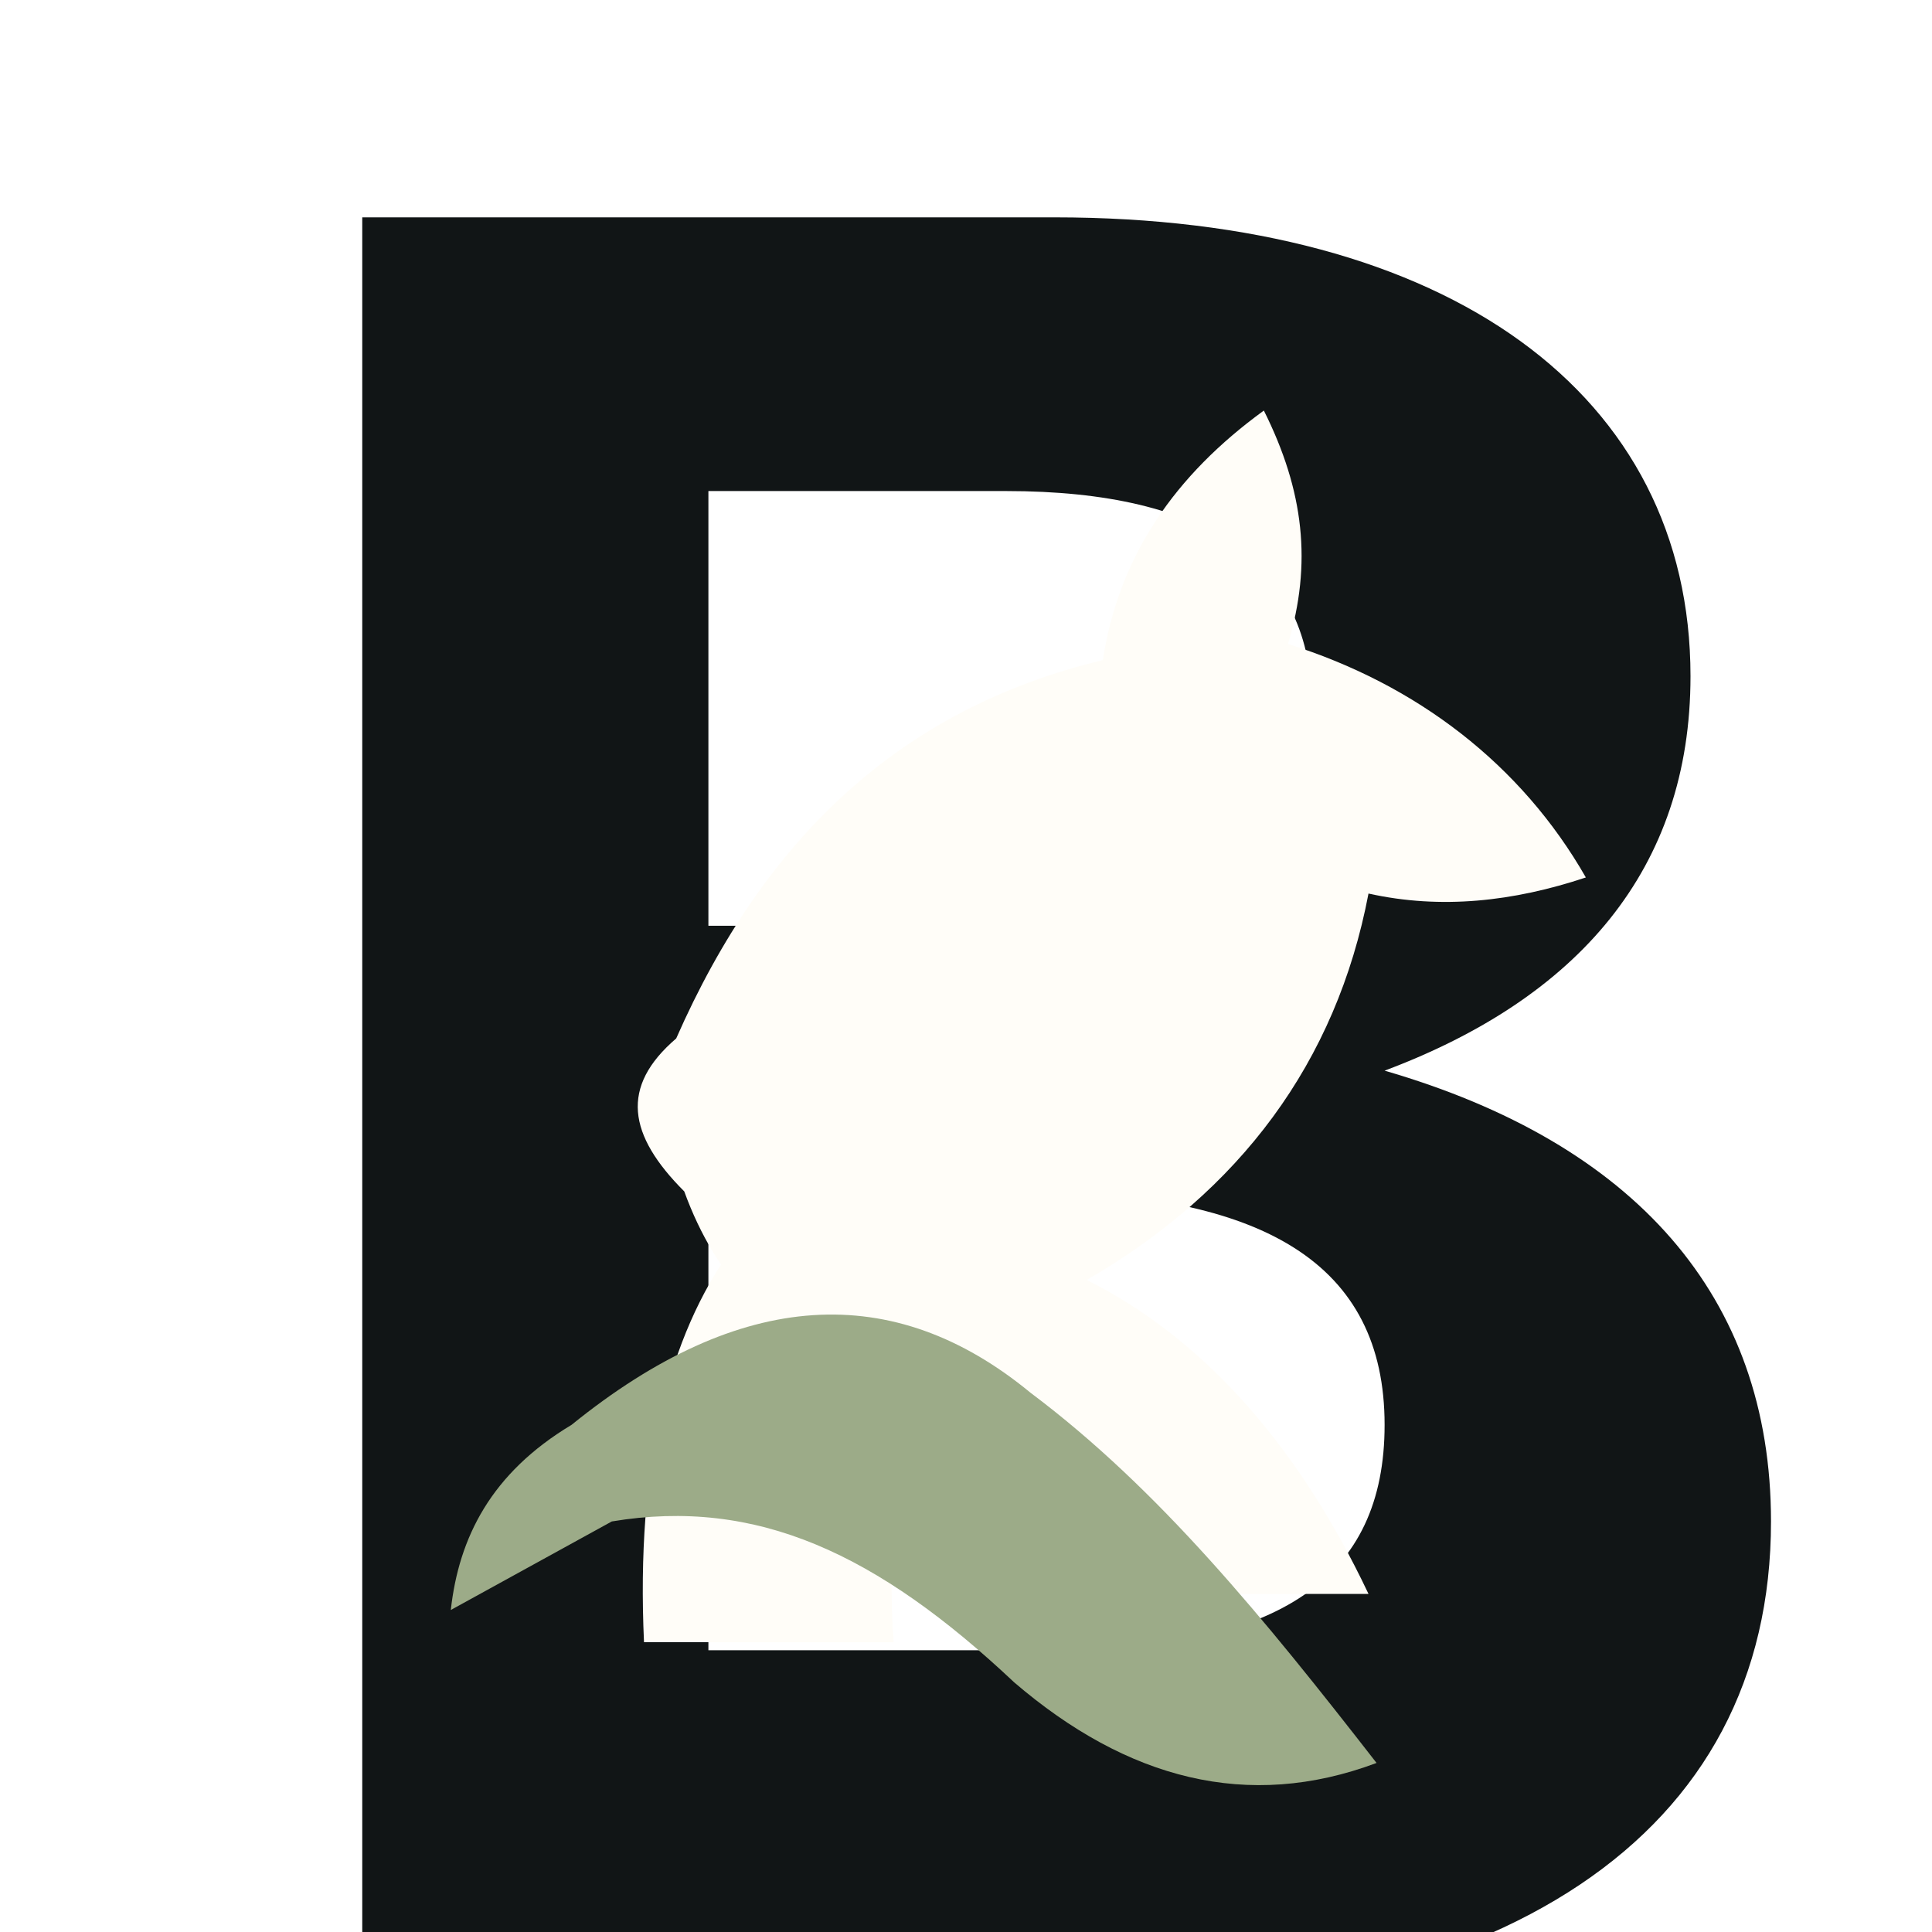
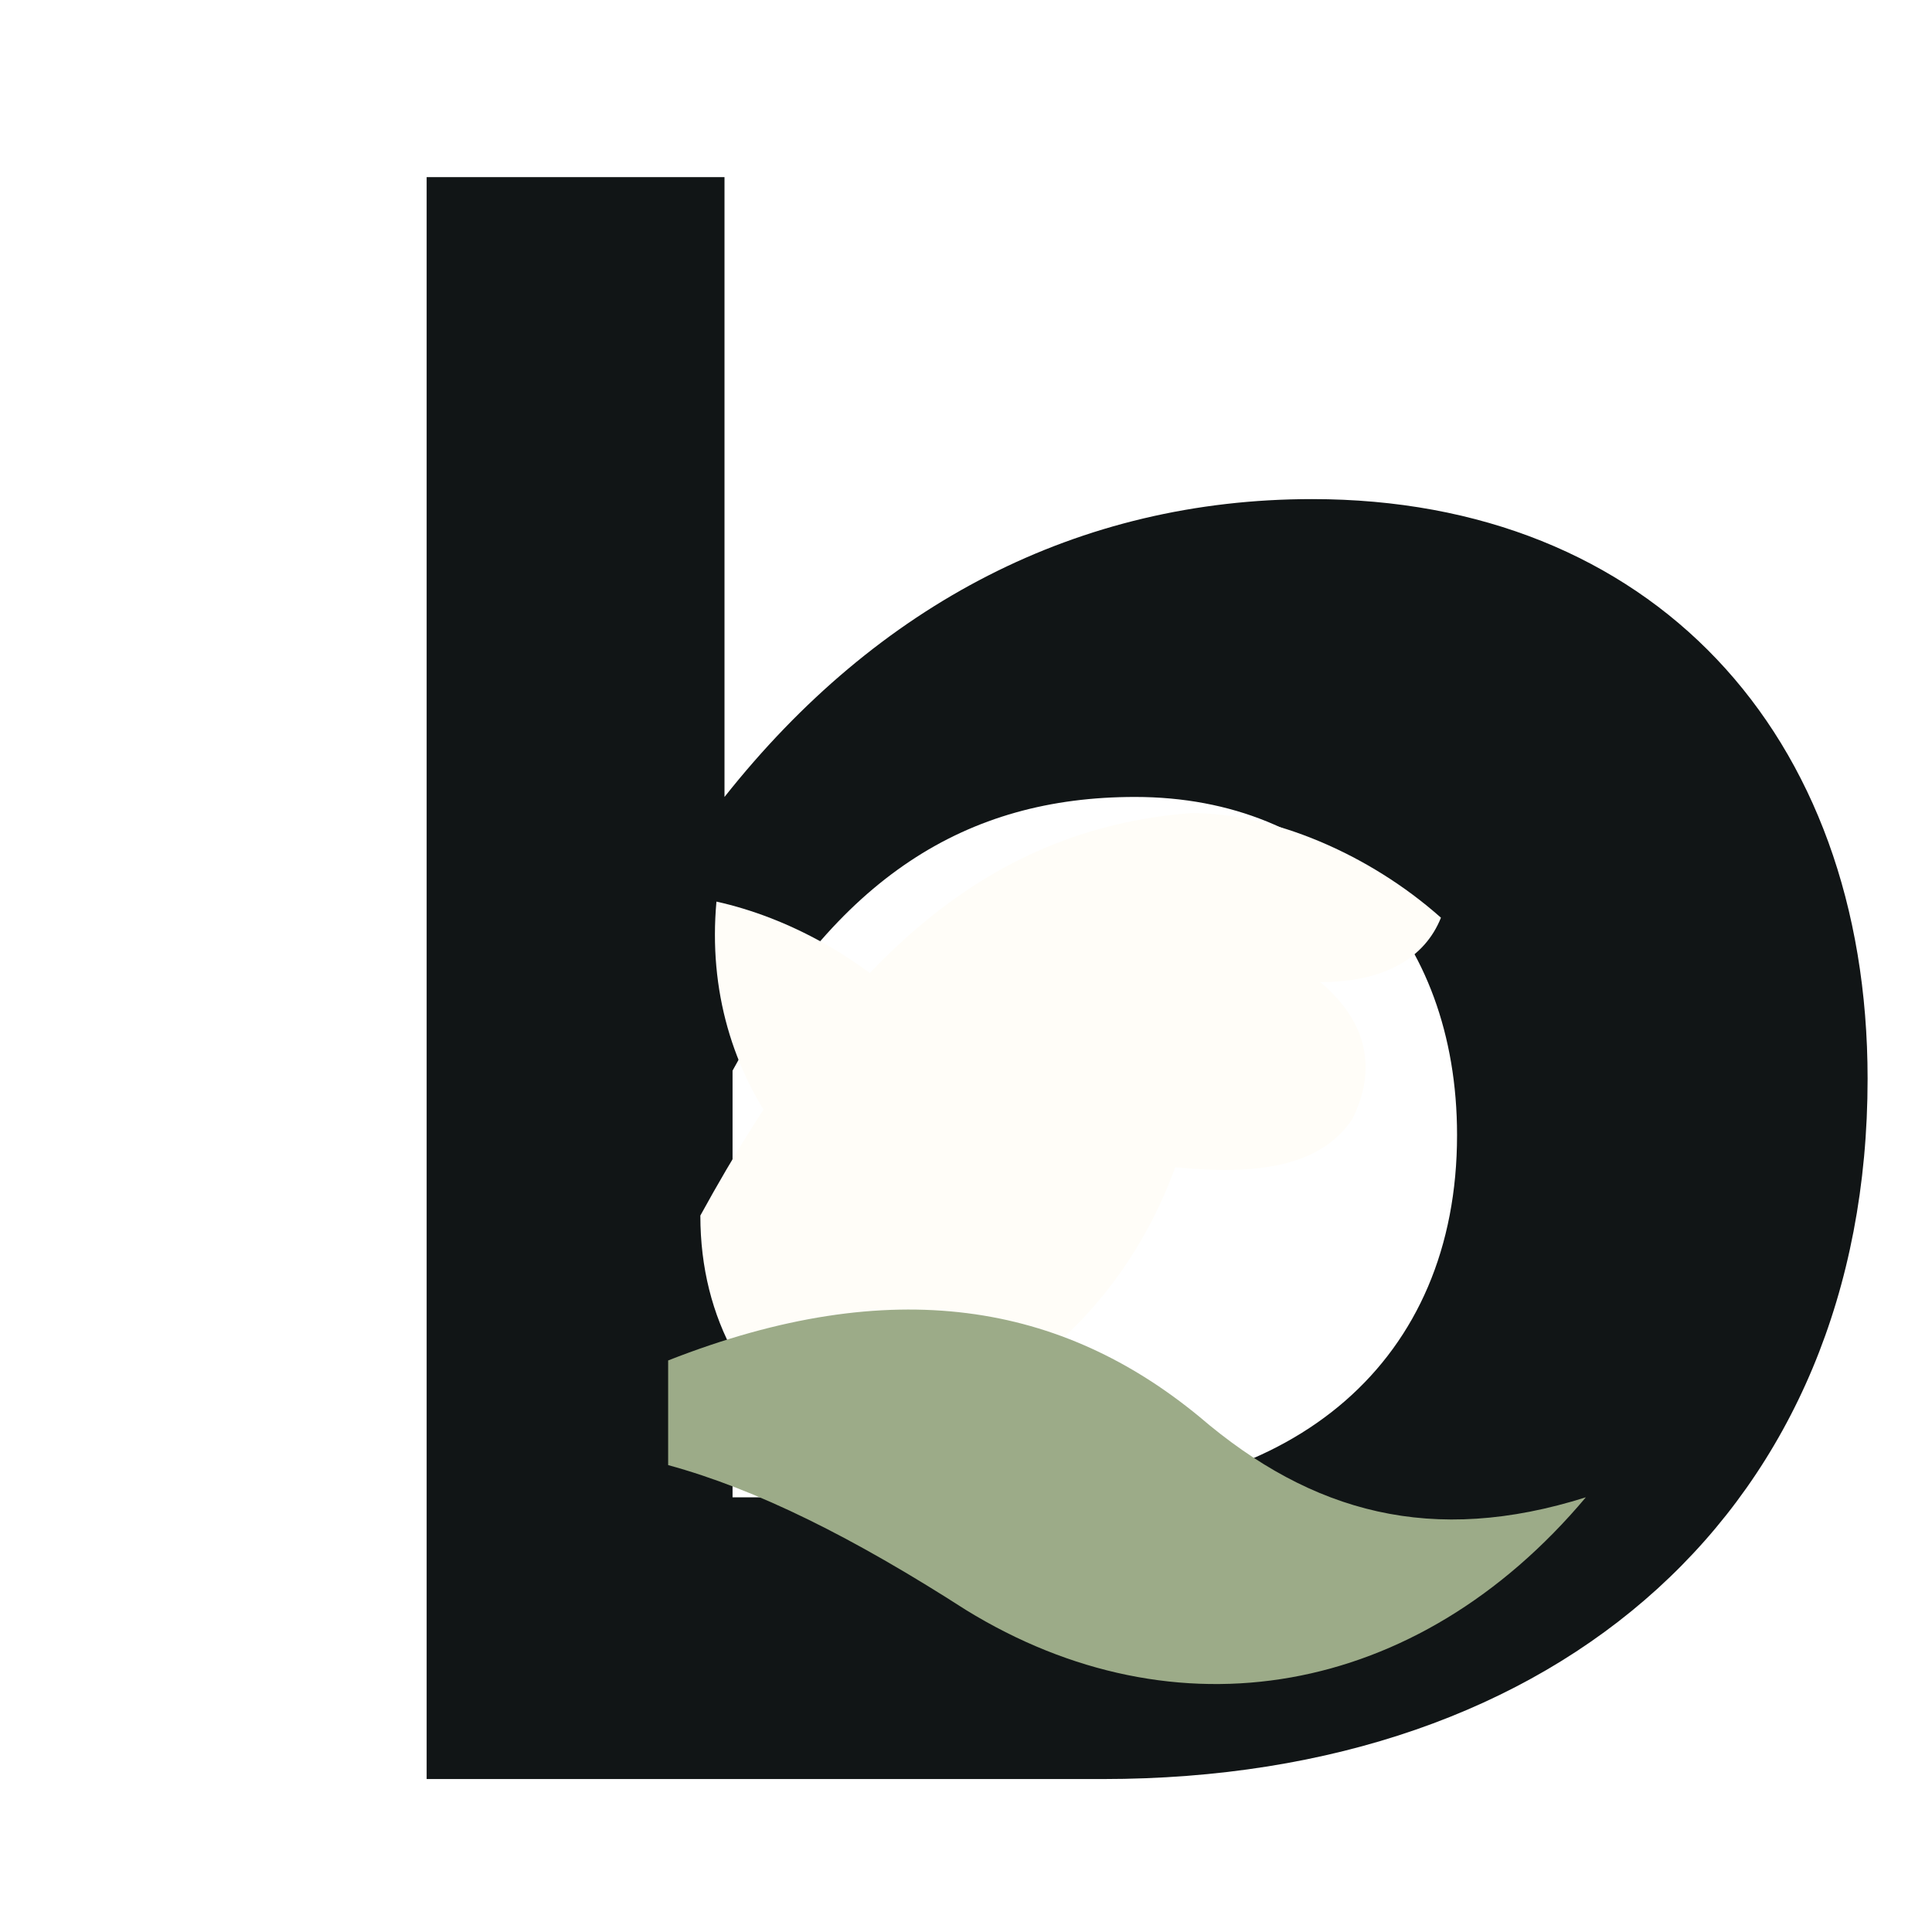
<svg xmlns="http://www.w3.org/2000/svg" viewBox="0 0 240 240" role="img" aria-label="Ear Trainer bear mark">
-   <path fill="#111516" d="M45 27h86c49 0 79 22 79 57 0 24-14 40-38 49 31 9 48 28 48 56 0 39-33 61-91 61H45V27Zm43 34v54h39c23 0 36-10 36-27 0-18-13-27-38-27H88Zm0 87v57h43c28 0 41-9 41-28 0-20-15-29-45-29H88Z" />
-   <path fill="#fffdf8" d="M84 129c11-25 28-41 53-47 2-13 9-23 20-31 5 10 6 19 3 29 16 5 29 15 37 29-9 3-18 4-27 2-4 21-16 37-35 48 14 7 26 20 35 39h-31c-8-14-19-23-33-28-10-4-17-11-21-22-7-7-8-13-1-19Z" />
-   <path fill="#fffdf8" d="M91 155c-8 11-12 27-11 49h31c-1-15 1-28 7-38l-27-11Z" />
-   <path fill="#9cab88" d="M71 177c21-17 40-18 57-4 16 12 29 28 43 46-16 6-31 2-45-10-17-16-32-23-50-20l-20 11c1-9 5-17 15-23Z" />
+   <path fill="#111516" d="M53 22h37v77c19-24 44-37 73-37 42 0 69 29 69 72 0 53-38 87-95 87H53V22Zm38 111v53h39c31 0 51-17 51-45 0-25-16-42-40-42-21 0-37 10-50 34Z" />
+   <path fill="#fffdf8" d="M87 151c17-31 35-48 61-50 10 0 22 5 31 13-2 5-7 8-15 8 6 5 7 11 4 17-4 6-12 7-22 6-7 19-22 31-43 36-10-7-16-17-16-30Z" />
+   <path fill="#fffdf8" d="M97 141c-6-8-9-18-8-29 9 2 18 7 25 14l-17 15Z" />
+   <path fill="#9cab88" d="M83 169c28-11 49-7 66 7 14 12 29 16 48 10-21 25-51 30-77 14-14-9-26-15-37-18v-13Z" />
</svg>
